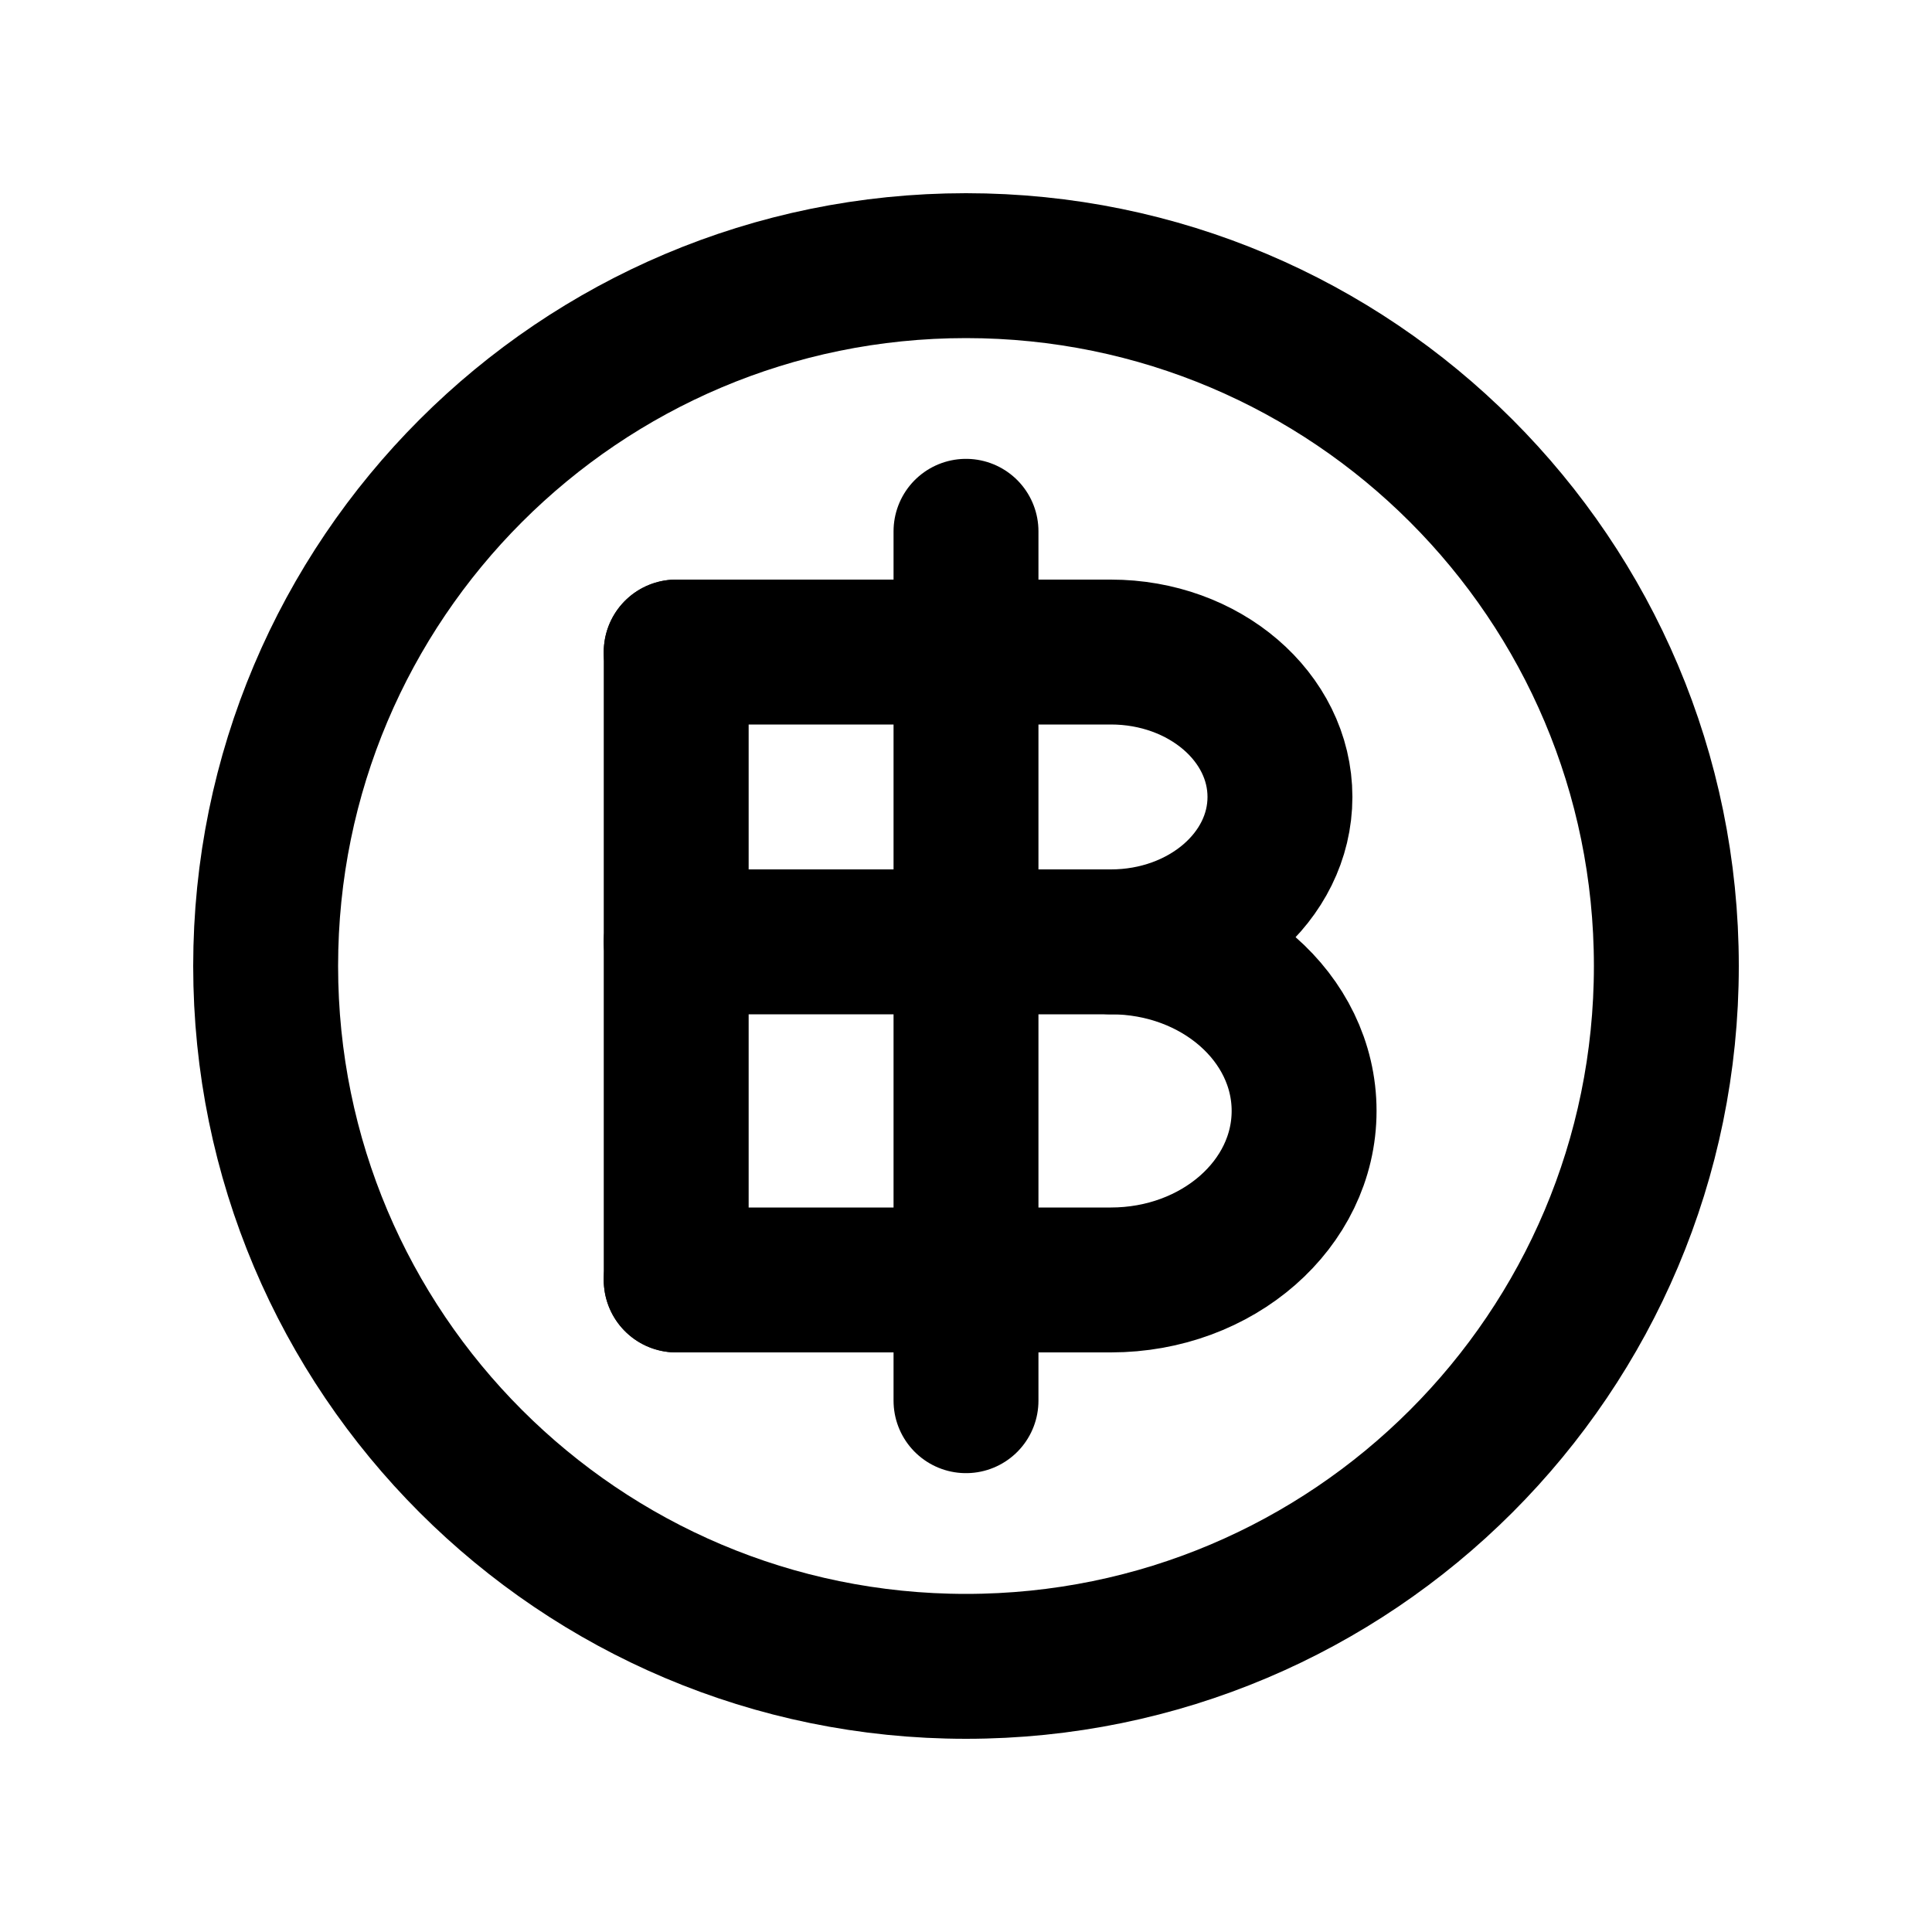
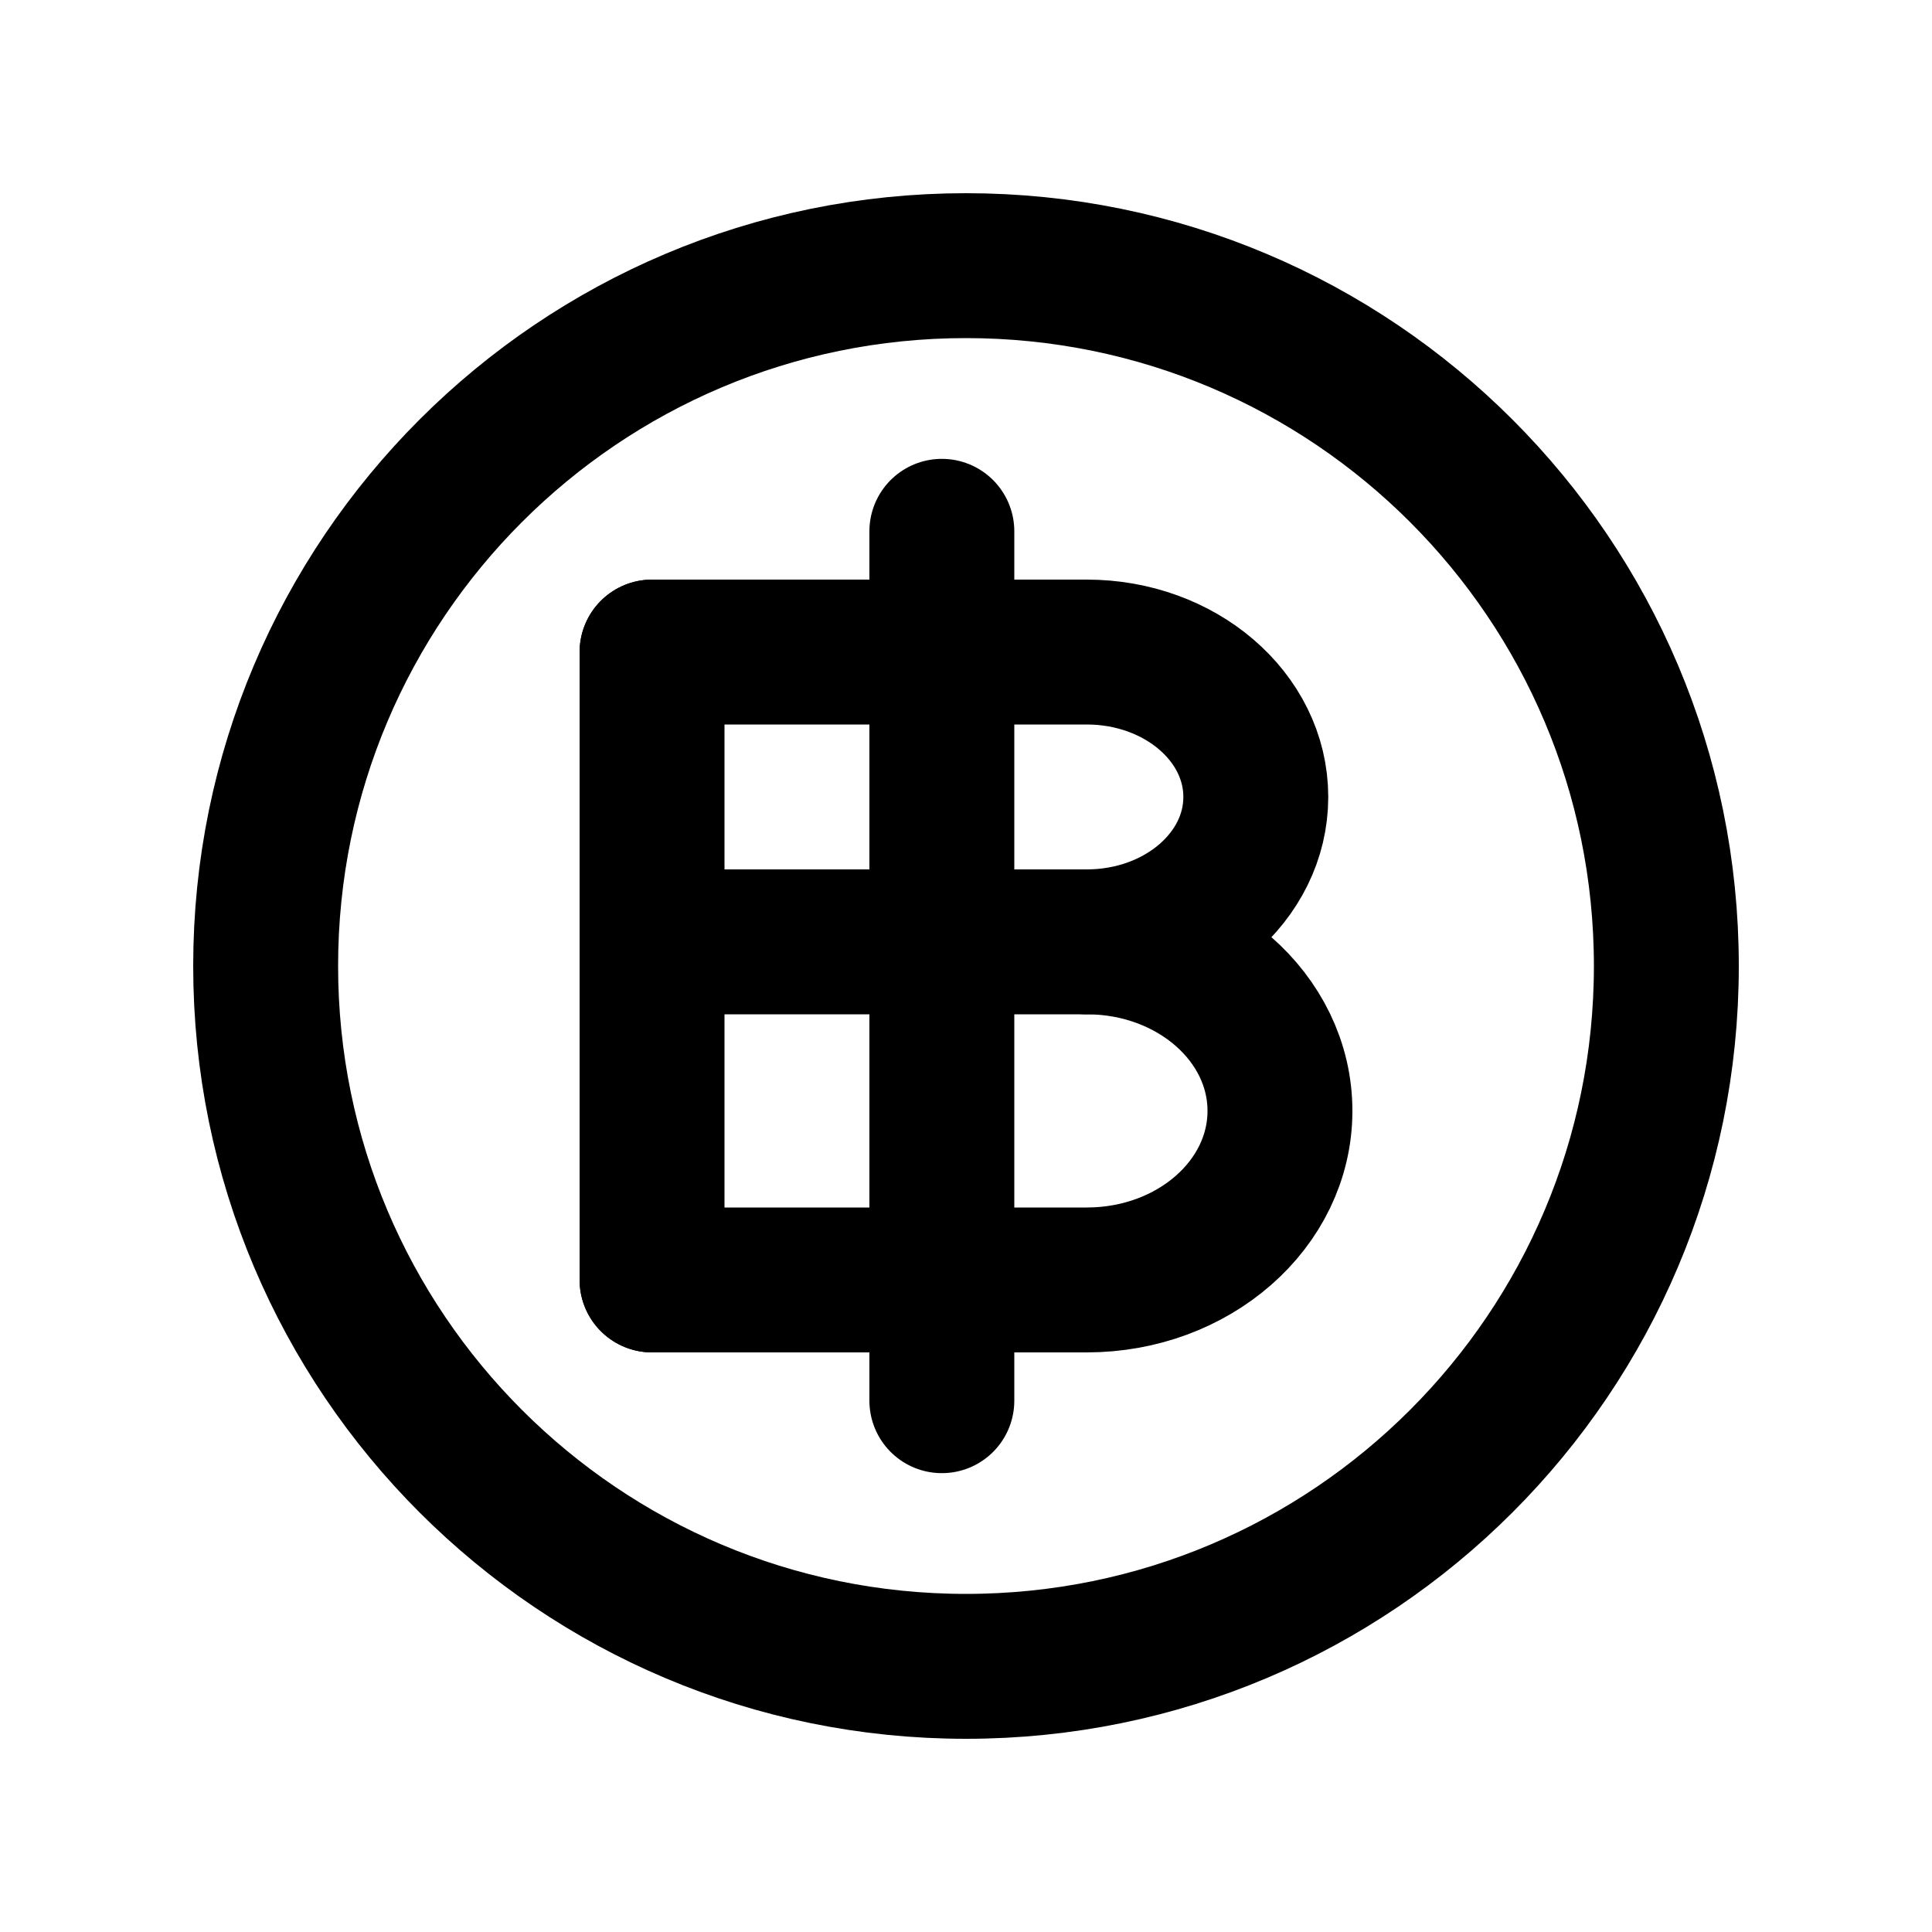
<svg xmlns="http://www.w3.org/2000/svg" viewBox="0 0 20 20" fill="none" stroke="currentColor" stroke-width="1.5" stroke-linecap="round" stroke-linejoin="round">
  <path d="M2.75 10A7.25 7.25 0 1 0 17.25 10A7.25 7.25 0 1 0 2.75 10Z" />
-   <path d="M7 9.75H11.5A2 1.75 0 0 1 11.5 13.25H7" />
-   <path d="M7 6.75H11.5A1.75 1.5 0 0 1 11.5 9.75" />
-   <path d="M7 6.75V13.25" />
-   <path d="M10 5.5V14.5" />
+   <path d="M6.75 9.75H11.25A2 1.75 0 0 1 11.25 13.25H6.75" />
+   <path d="M6.75 6.75H11.25A1.75 1.5 0 0 1 11.25 9.75" />
+   <path d="M6.75 6.75V13.25" />
+   <path d="M9.75 5.5V14.5" />
</svg>
